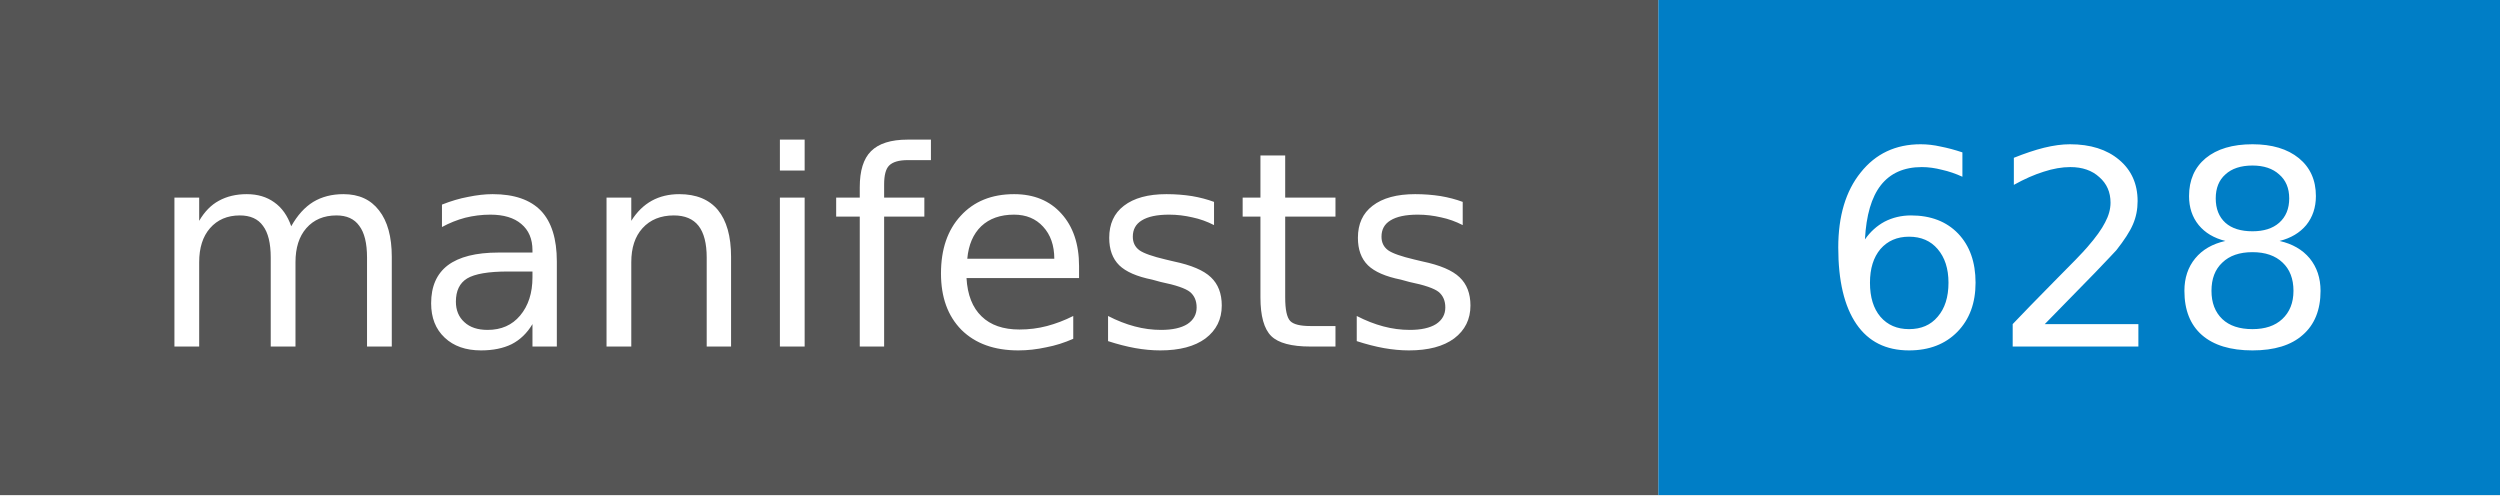
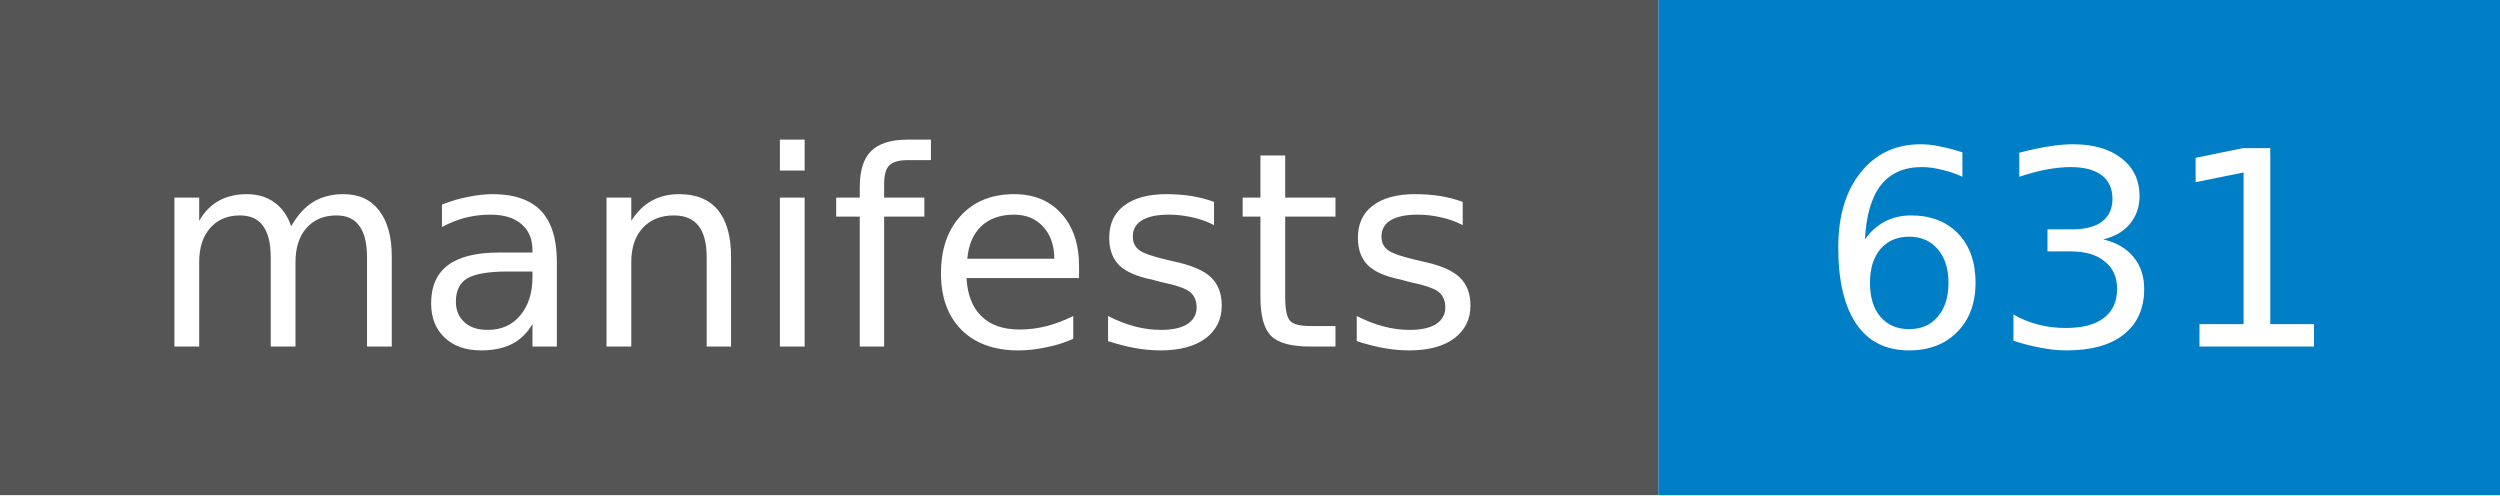
- <svg xmlns="http://www.w3.org/2000/svg" width="101" height="20" role="img" aria-label="manifests: 628">
+ <svg xmlns="http://www.w3.org/2000/svg" width="101" height="20" role="img" aria-label="manifests: 631">
  <style>rect.label-bg{fill:#555}@media (prefers-color-scheme:dark){rect.label-bg{fill:#3f3f3f}}text{font-family:Verdana,DejaVu Sans,Geneva,sans-serif;font-size:11px;fill:#fff}</style>
  <rect class="label-bg" width="67" height="20" />
  <rect x="67" width="34" height="20" fill="#007ec6" />
  <text x="33" y="14" text-anchor="middle">manifests</text>
-   <text x="84" y="14" text-anchor="middle">628</text>
+   <text x="84" y="14" text-anchor="middle">631</text>
</svg>
